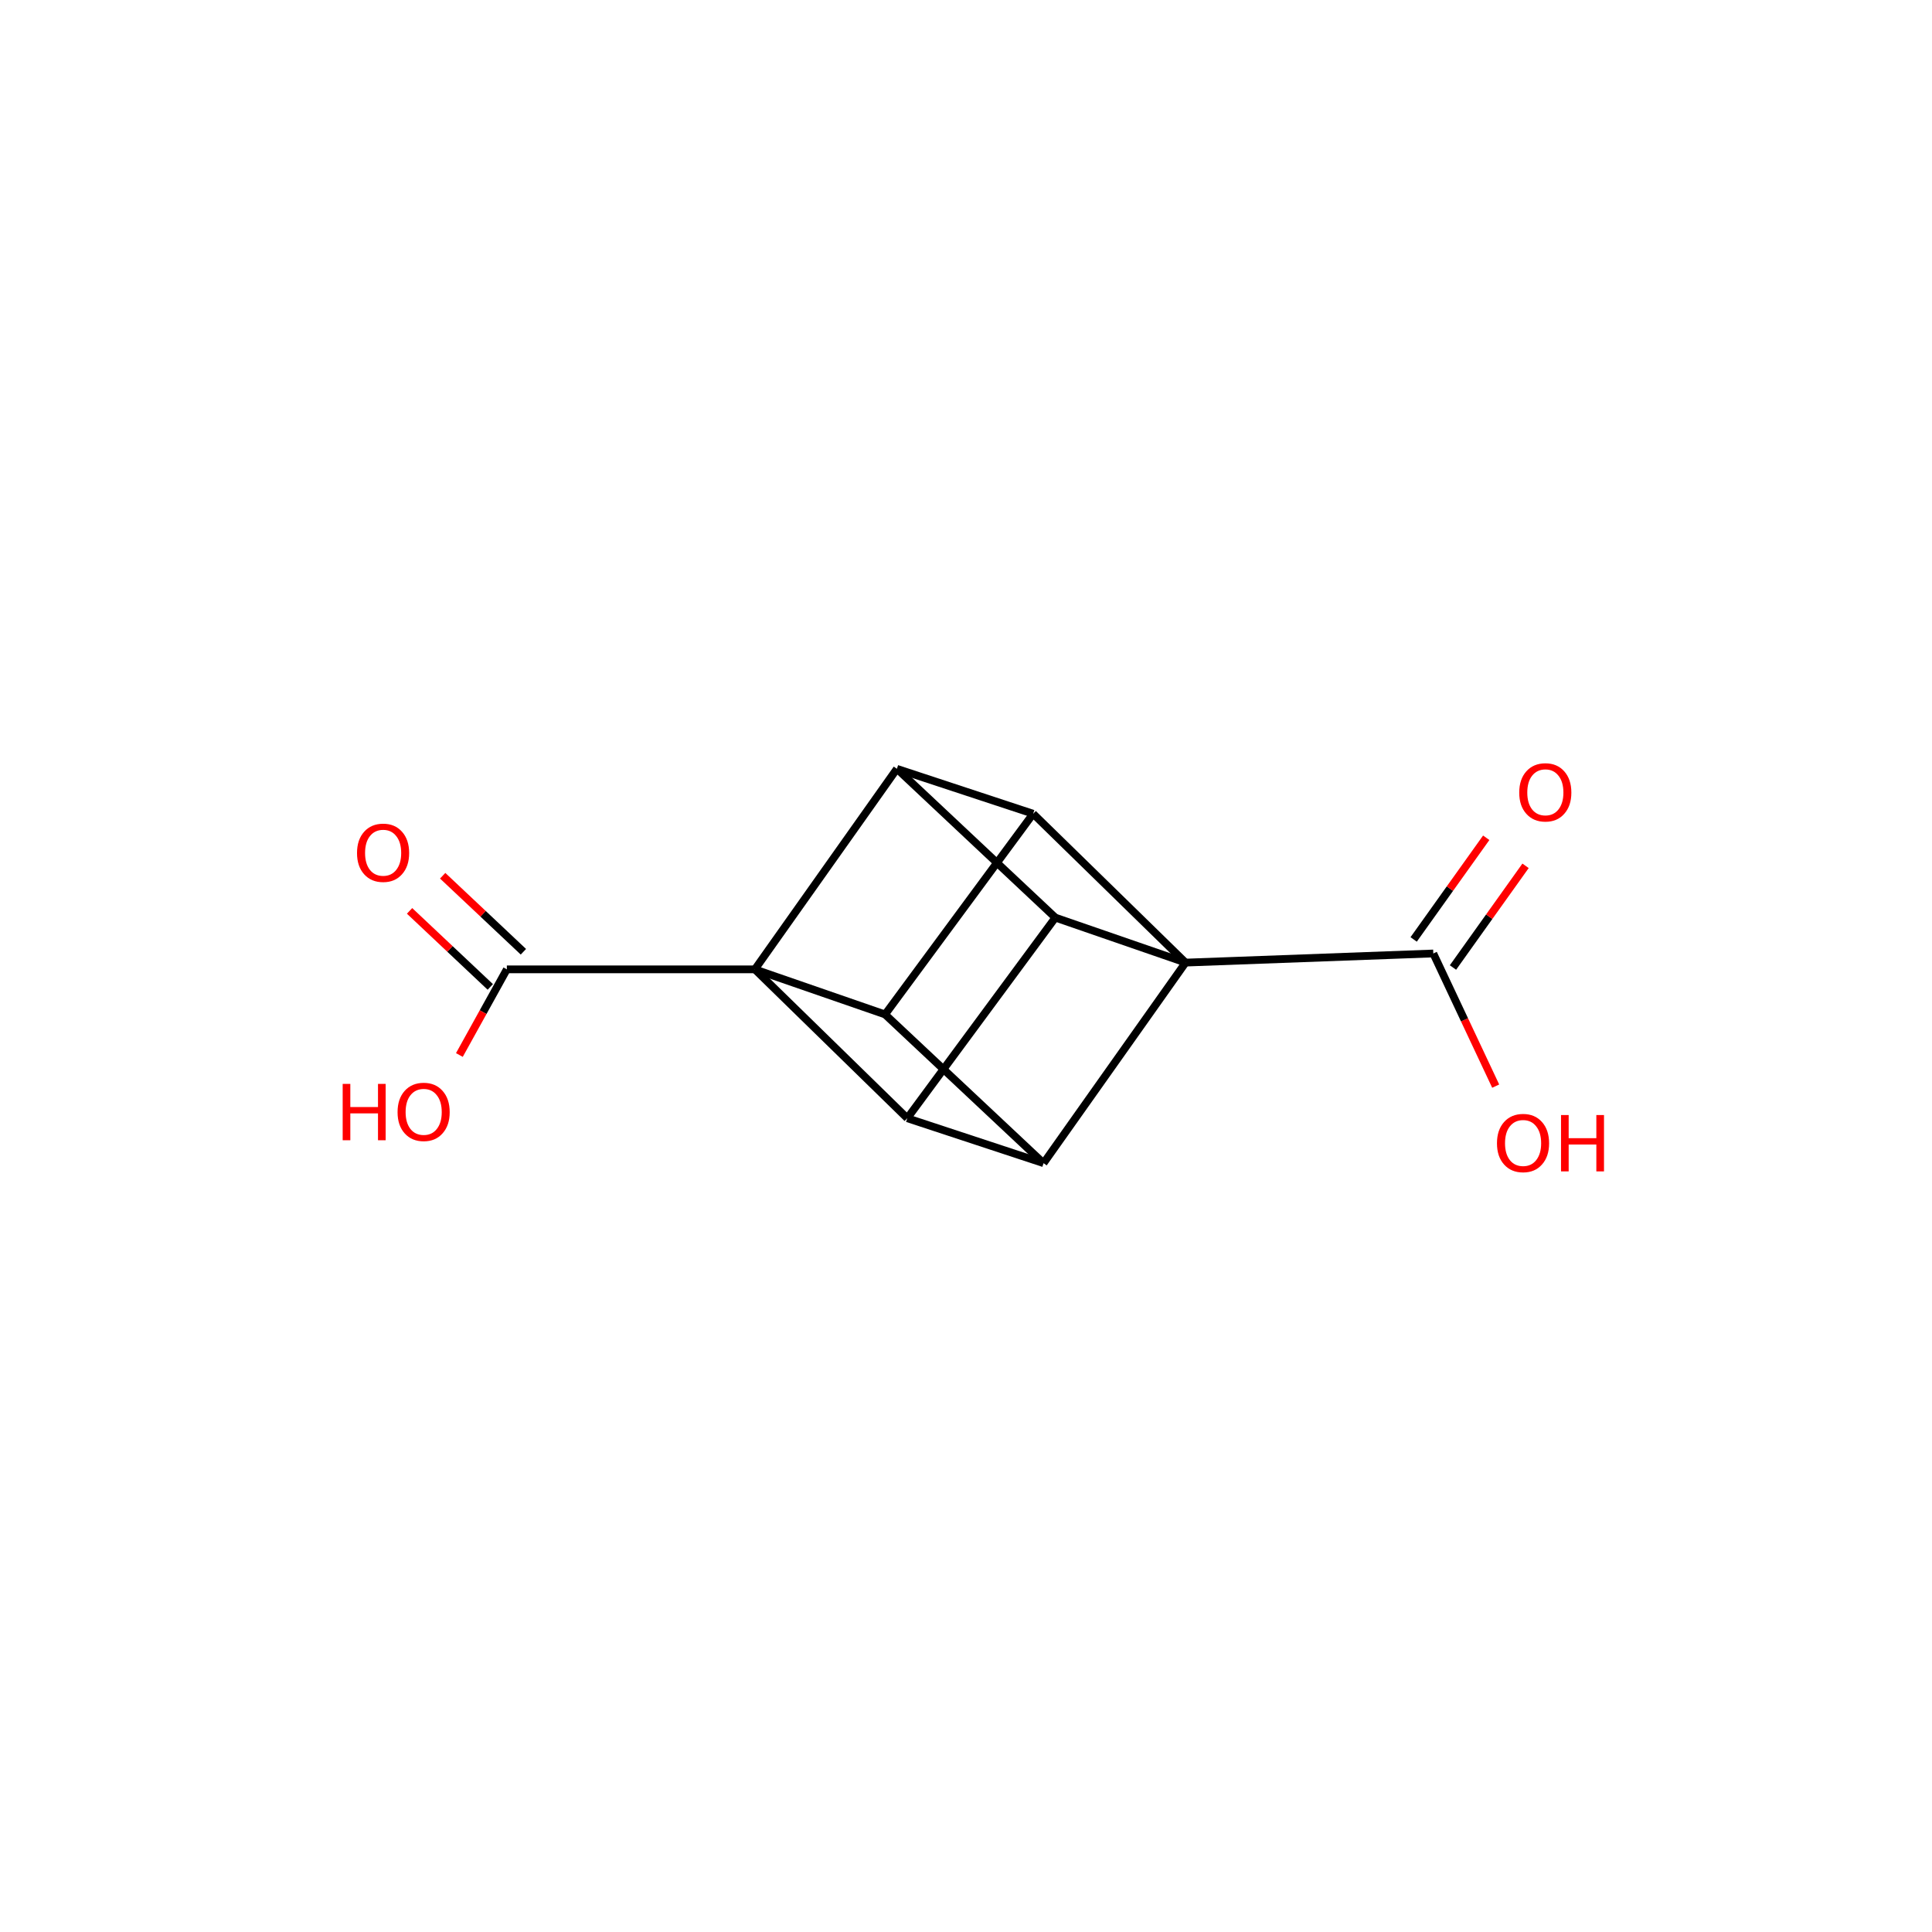
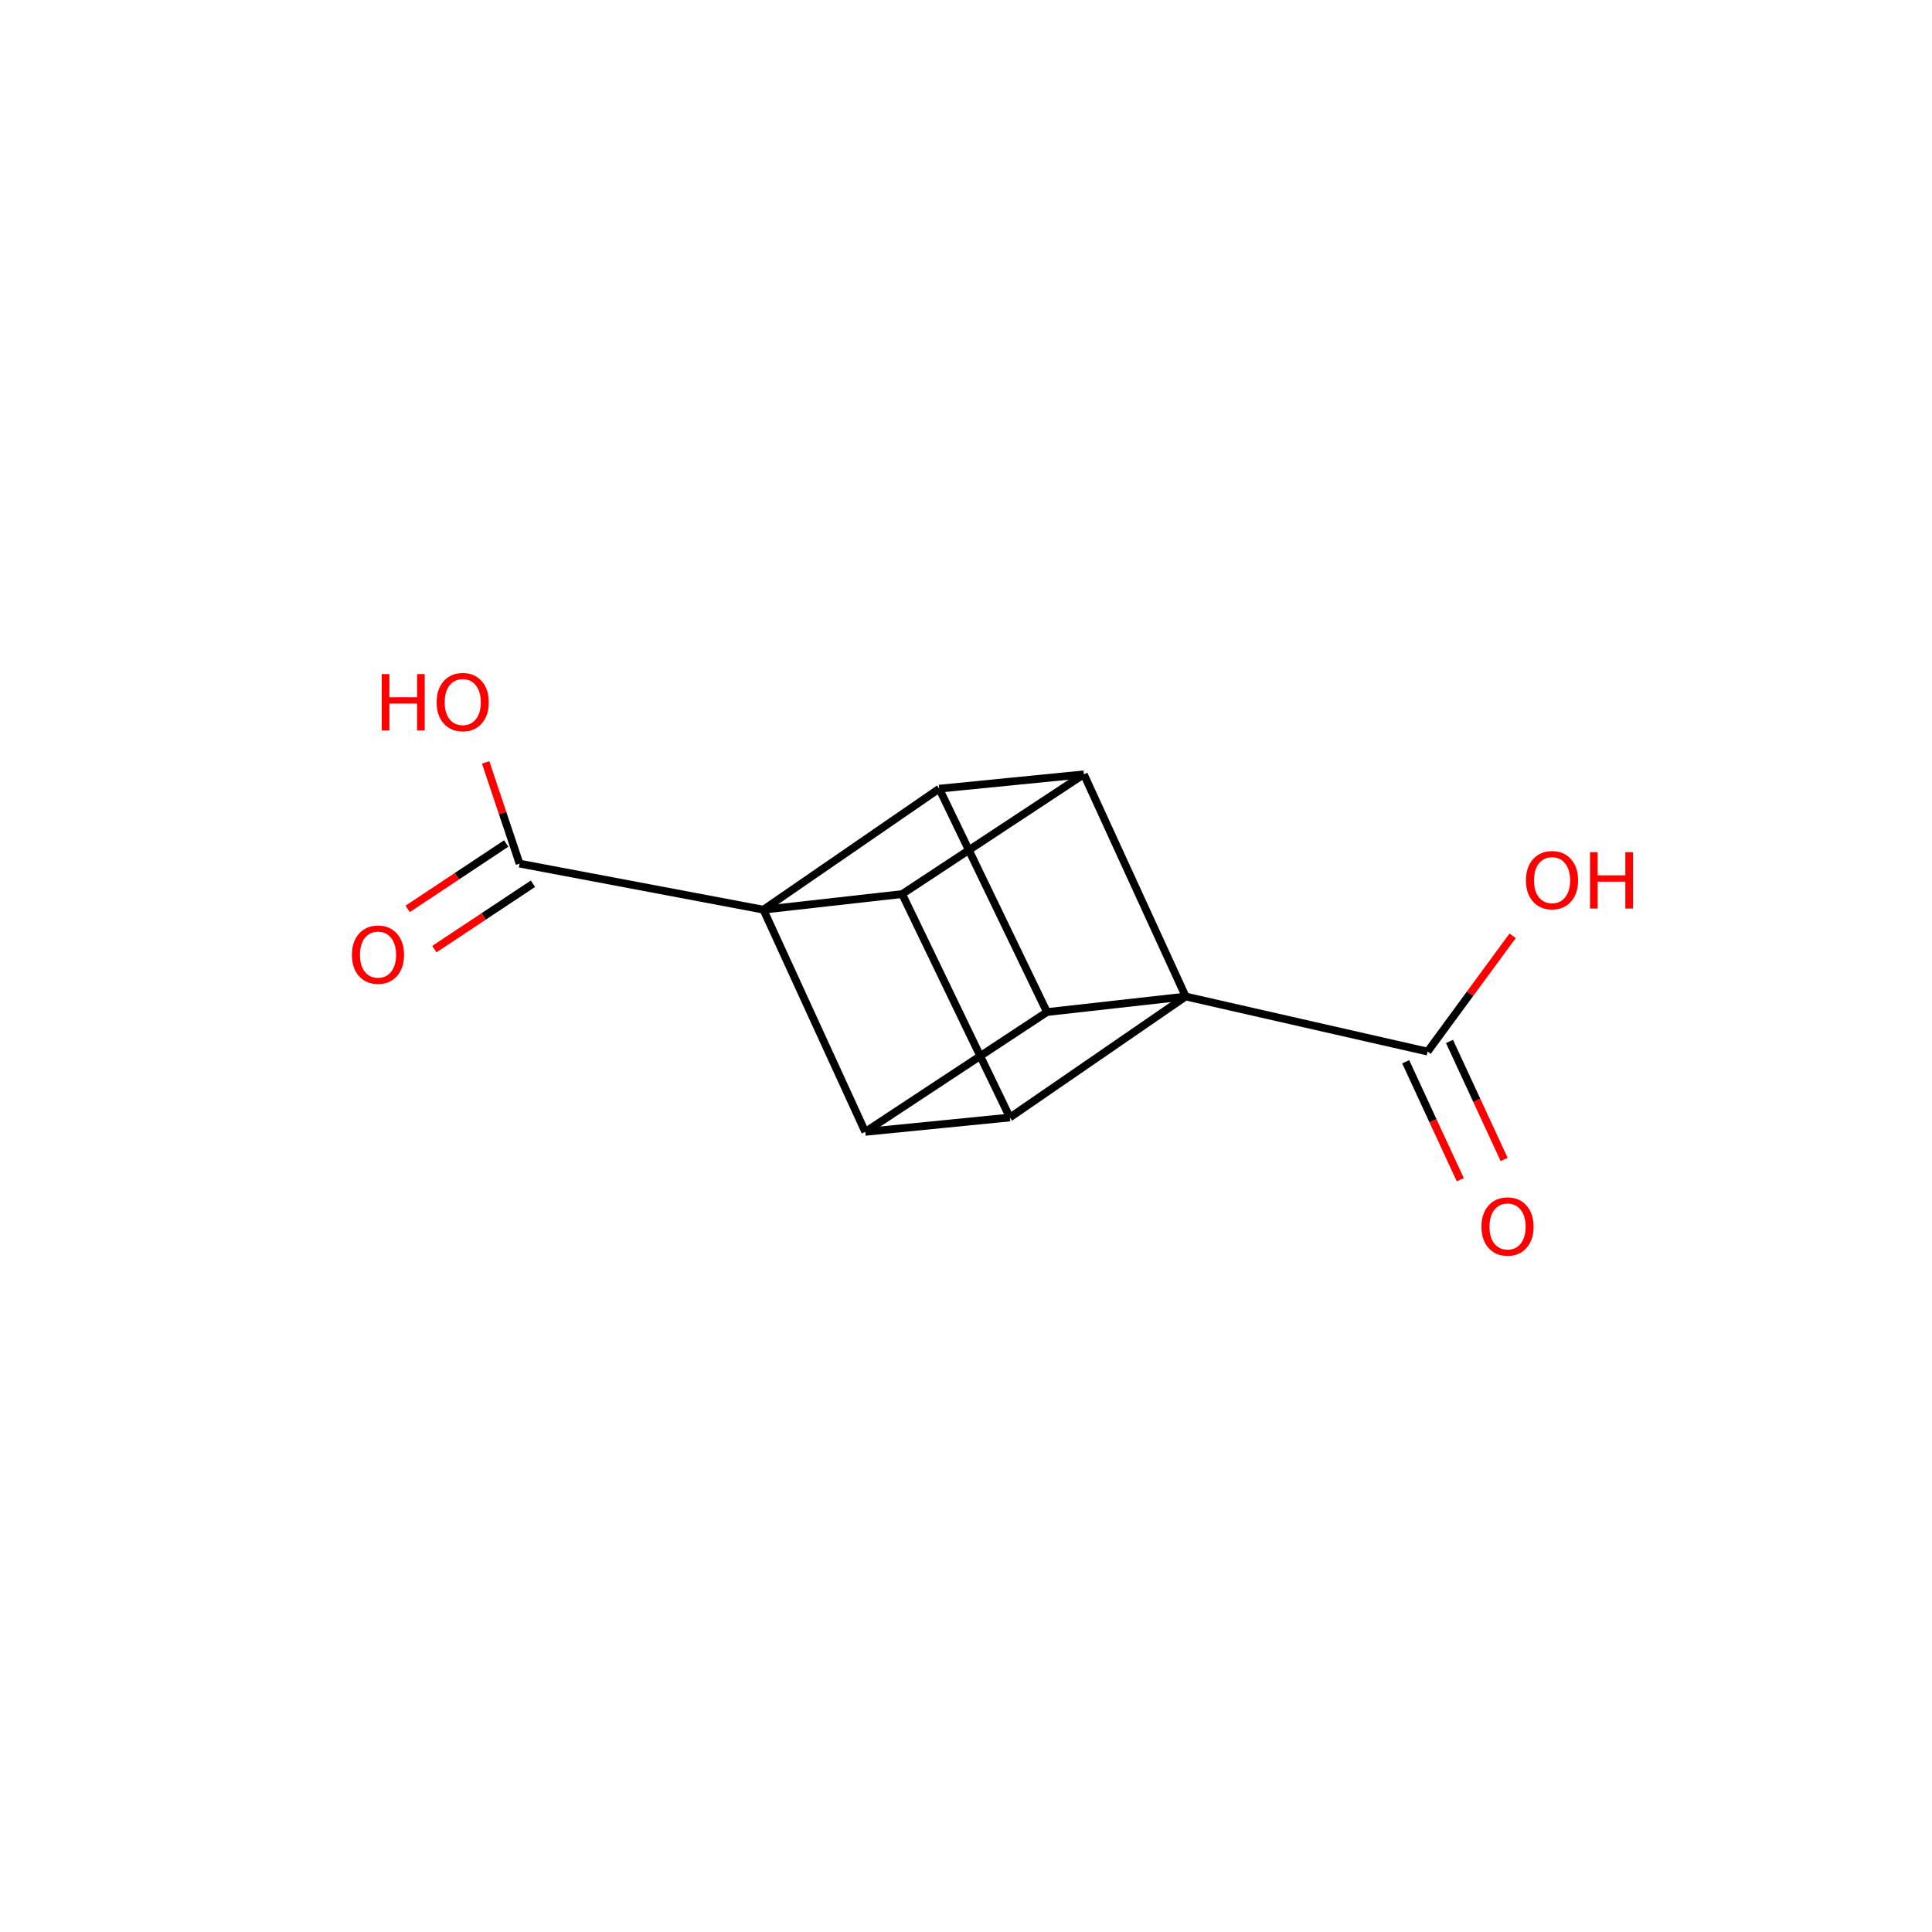
<svg xmlns="http://www.w3.org/2000/svg" xmlns:xlink="http://www.w3.org/1999/xlink" width="300pt" height="300pt" viewBox="0 0 300 300" version="1.1">
  <defs>
    <g>
      <symbol overflow="visible" id="glyph0-0">
        <path style="stroke:none;" d="M 0.594 2.125 L 0.594 -8.469 L 6.594 -8.469 L 6.594 2.125 Z M 1.266 1.453 L 5.938 1.453 L 5.938 -7.781 L 1.266 -7.781 Z M 1.266 1.453 " />
      </symbol>
      <symbol overflow="visible" id="glyph0-1">
-         <path style="stroke:none;" d="M 4.734 -7.953 C 3.867 -7.953 3.18 -7.629 2.672 -6.984 C 2.172 -6.348 1.922 -5.473 1.922 -4.359 C 1.922 -3.266 2.172 -2.395 2.672 -1.75 C 3.18 -1.113 3.867 -0.797 4.734 -0.797 C 5.586 -0.797 6.266 -1.113 6.766 -1.75 C 7.273 -2.395 7.531 -3.266 7.531 -4.359 C 7.531 -5.473 7.273 -6.348 6.766 -6.984 C 6.266 -7.629 5.586 -7.953 4.734 -7.953 Z M 4.734 -8.906 C 5.953 -8.906 6.926 -8.492 7.656 -7.672 C 8.395 -6.848 8.766 -5.742 8.766 -4.359 C 8.766 -2.984 8.395 -1.883 7.656 -1.062 C 6.926 -0.238 5.953 0.172 4.734 0.172 C 3.504 0.172 2.52 -0.238 1.781 -1.062 C 1.039 -1.883 0.672 -2.984 0.672 -4.359 C 0.672 -5.742 1.039 -6.848 1.781 -7.672 C 2.52 -8.492 3.504 -8.906 4.734 -8.906 Z M 4.734 -8.906 " />
+         <path style="stroke:none;" d="M 1.172 -8.75 L 2.359 -8.75 L 2.359 -5.156 L 6.656 -5.156 L 6.656 -8.75 L 7.844 -8.75 L 7.844 0 L 6.656 0 L 6.656 -4.172 L 2.359 -4.172 L 2.359 0 L 1.172 0 Z M 1.172 -8.75 " />
      </symbol>
      <symbol overflow="visible" id="glyph0-2">
-         <path style="stroke:none;" d="M 1.172 -8.75 L 2.359 -8.75 L 2.359 -5.156 L 6.656 -5.156 L 6.656 -8.75 L 7.844 -8.75 L 7.844 0 L 6.656 0 L 6.656 -4.172 L 2.359 -4.172 L 2.359 0 L 1.172 0 Z M 1.172 -8.75 " />
+         <path style="stroke:none;" d="M 4.734 -7.953 C 3.867 -7.953 3.18 -7.629 2.672 -6.984 C 2.172 -6.348 1.922 -5.473 1.922 -4.359 C 1.922 -3.266 2.172 -2.395 2.672 -1.75 C 3.18 -1.113 3.867 -0.797 4.734 -0.797 C 5.586 -0.797 6.266 -1.113 6.766 -1.75 C 7.273 -2.395 7.531 -3.266 7.531 -4.359 C 7.531 -5.473 7.273 -6.348 6.766 -6.984 C 6.266 -7.629 5.586 -7.953 4.734 -7.953 Z M 4.734 -8.906 C 5.953 -8.906 6.926 -8.492 7.656 -7.672 C 8.395 -6.848 8.766 -5.742 8.766 -4.359 C 8.766 -2.984 8.395 -1.883 7.656 -1.062 C 6.926 -0.238 5.953 0.172 4.734 0.172 C 3.504 0.172 2.52 -0.238 1.781 -1.062 C 1.039 -1.883 0.672 -2.984 0.672 -4.359 C 0.672 -5.742 1.039 -6.848 1.781 -7.672 C 2.52 -8.492 3.504 -8.906 4.734 -8.906 Z M 4.734 -8.906 " />
      </symbol>
    </g>
  </defs>
  <g id="surface65">
    <rect x="0" y="0" width="300" height="300" style="fill:rgb(100%,100%,100%);fill-opacity:1;stroke:none;" />
    <g style="fill:rgb(100%,0%,0%);fill-opacity:1;">
-       <use xlink:href="#glyph0-1" x="231.777" y="181.893" />
-       <use xlink:href="#glyph0-2" x="241.223" y="181.893" />
+       <use xlink:href="#glyph0-1" x="58.105" y="113.424" />
+       <use xlink:href="#glyph0-2" x="67.129" y="113.424" />
    </g>
    <g style="fill:rgb(100%,0%,0%);fill-opacity:1;">
-       <use xlink:href="#glyph0-2" x="52.039" y="177.057" />
-       <use xlink:href="#glyph0-1" x="61.062" y="177.057" />
+       <use xlink:href="#glyph0-2" x="236.277" y="141.076" />
+       <use xlink:href="#glyph0-1" x="245.723" y="141.076" />
    </g>
    <g style="fill:rgb(100%,0%,0%);fill-opacity:1;">
-       <use xlink:href="#glyph0-1" x="54.766" y="136.822" />
+       <use xlink:href="#glyph0-2" x="229.367" y="194.854" />
    </g>
    <g style="fill:rgb(100%,0%,0%);fill-opacity:1;">
-       <use xlink:href="#glyph0-1" x="235.234" y="127.439" />
+       <use xlink:href="#glyph0-2" x="53.973" y="152.643" />
    </g>
-     <path style="fill:none;stroke-width:1.2;stroke-linecap:butt;stroke-linejoin:miter;stroke:rgb(100%,0%,0%);stroke-opacity:1;stroke-miterlimit:10;" d="M 232.25 168.652 L 227.406 158.355 " />
-     <path style="fill:none;stroke-width:1.2;stroke-linecap:butt;stroke-linejoin:miter;stroke:rgb(0%,0%,0%);stroke-opacity:1;stroke-miterlimit:10;" d="M 227.406 158.355 L 222.562 148.055 " />
-     <path style="fill:none;stroke-width:1.2;stroke-linecap:butt;stroke-linejoin:miter;stroke:rgb(0%,0%,0%);stroke-opacity:1;stroke-miterlimit:10;" d="M 222.562 148.055 L 184.094 149.473 " />
-     <path style="fill:none;stroke-width:1.2;stroke-linecap:butt;stroke-linejoin:miter;stroke:rgb(0%,0%,0%);stroke-opacity:1;stroke-miterlimit:10;" d="M 184.094 149.473 L 163.875 142.488 " />
-     <path style="fill:none;stroke-width:1.2;stroke-linecap:butt;stroke-linejoin:miter;stroke:rgb(0%,0%,0%);stroke-opacity:1;stroke-miterlimit:10;" d="M 163.875 142.488 L 139.27 119.383 " />
-     <path style="fill:none;stroke-width:1.2;stroke-linecap:butt;stroke-linejoin:miter;stroke:rgb(0%,0%,0%);stroke-opacity:1;stroke-miterlimit:10;" d="M 139.27 119.383 L 160.426 126.359 " />
-     <path style="fill:none;stroke-width:1.2;stroke-linecap:butt;stroke-linejoin:miter;stroke:rgb(0%,0%,0%);stroke-opacity:1;stroke-miterlimit:10;" d="M 160.426 126.359 L 137.434 157.52 " />
-     <path style="fill:none;stroke-width:1.2;stroke-linecap:butt;stroke-linejoin:miter;stroke:rgb(0%,0%,0%);stroke-opacity:1;stroke-miterlimit:10;" d="M 137.434 157.52 L 117.215 150.523 " />
-     <path style="fill:none;stroke-width:1.2;stroke-linecap:butt;stroke-linejoin:miter;stroke:rgb(0%,0%,0%);stroke-opacity:1;stroke-miterlimit:10;" d="M 117.215 150.523 L 78.703 150.52 " />
-     <path style="fill:none;stroke-width:1.2;stroke-linecap:butt;stroke-linejoin:miter;stroke:rgb(0%,0%,0%);stroke-opacity:1;stroke-miterlimit:10;" d="M 78.703 150.52 L 75.016 157.168 " />
-     <path style="fill:none;stroke-width:1.2;stroke-linecap:butt;stroke-linejoin:miter;stroke:rgb(100%,0%,0%);stroke-opacity:1;stroke-miterlimit:10;" d="M 75.016 157.168 L 71.332 163.82 " />
-     <path style="fill:none;stroke-width:1.2;stroke-linecap:butt;stroke-linejoin:miter;stroke:rgb(0%,0%,0%);stroke-opacity:1;stroke-miterlimit:10;" d="M 81.273 147.789 L 75.008 141.887 " />
-     <path style="fill:none;stroke-width:1.2;stroke-linecap:butt;stroke-linejoin:miter;stroke:rgb(100%,0%,0%);stroke-opacity:1;stroke-miterlimit:10;" d="M 75.008 141.887 L 68.738 135.984 " />
-     <path style="fill:none;stroke-width:1.2;stroke-linecap:butt;stroke-linejoin:miter;stroke:rgb(0%,0%,0%);stroke-opacity:1;stroke-miterlimit:10;" d="M 76.133 153.25 L 69.863 147.344 " />
-     <path style="fill:none;stroke-width:1.2;stroke-linecap:butt;stroke-linejoin:miter;stroke:rgb(100%,0%,0%);stroke-opacity:1;stroke-miterlimit:10;" d="M 69.863 147.344 L 63.598 141.441 " />
-     <path style="fill:none;stroke-width:1.2;stroke-linecap:butt;stroke-linejoin:miter;stroke:rgb(0%,0%,0%);stroke-opacity:1;stroke-miterlimit:10;" d="M 117.215 150.523 L 140.883 173.641 " />
-     <path style="fill:none;stroke-width:1.2;stroke-linecap:butt;stroke-linejoin:miter;stroke:rgb(0%,0%,0%);stroke-opacity:1;stroke-miterlimit:10;" d="M 140.883 173.641 L 162.043 180.617 " />
-     <path style="fill:none;stroke-width:1.2;stroke-linecap:butt;stroke-linejoin:miter;stroke:rgb(0%,0%,0%);stroke-opacity:1;stroke-miterlimit:10;" d="M 225.617 150.234 L 231.25 142.34 " />
-     <path style="fill:none;stroke-width:1.2;stroke-linecap:butt;stroke-linejoin:miter;stroke:rgb(100%,0%,0%);stroke-opacity:1;stroke-miterlimit:10;" d="M 231.25 142.34 L 236.887 134.445 " />
-     <path style="fill:none;stroke-width:1.2;stroke-linecap:butt;stroke-linejoin:miter;stroke:rgb(0%,0%,0%);stroke-opacity:1;stroke-miterlimit:10;" d="M 219.512 145.875 L 225.145 137.98 " />
-     <path style="fill:none;stroke-width:1.2;stroke-linecap:butt;stroke-linejoin:miter;stroke:rgb(100%,0%,0%);stroke-opacity:1;stroke-miterlimit:10;" d="M 225.145 137.98 L 230.781 130.09 " />
-     <path style="fill:none;stroke-width:1.2;stroke-linecap:butt;stroke-linejoin:miter;stroke:rgb(0%,0%,0%);stroke-opacity:1;stroke-miterlimit:10;" d="M 160.426 126.359 L 184.094 149.473 " />
-     <path style="fill:none;stroke-width:1.2;stroke-linecap:butt;stroke-linejoin:miter;stroke:rgb(0%,0%,0%);stroke-opacity:1;stroke-miterlimit:10;" d="M 117.215 150.523 L 139.27 119.383 " />
-     <path style="fill:none;stroke-width:1.2;stroke-linecap:butt;stroke-linejoin:miter;stroke:rgb(0%,0%,0%);stroke-opacity:1;stroke-miterlimit:10;" d="M 140.883 173.641 L 163.875 142.488 " />
-     <path style="fill:none;stroke-width:1.2;stroke-linecap:butt;stroke-linejoin:miter;stroke:rgb(0%,0%,0%);stroke-opacity:1;stroke-miterlimit:10;" d="M 162.043 180.617 L 137.434 157.52 " />
-     <path style="fill:none;stroke-width:1.2;stroke-linecap:butt;stroke-linejoin:miter;stroke:rgb(0%,0%,0%);stroke-opacity:1;stroke-miterlimit:10;" d="M 162.043 180.617 L 184.094 149.473 " />
+     <path style="fill:none;stroke-width:1.2;stroke-linecap:butt;stroke-linejoin:miter;stroke:rgb(100%,0%,0%);stroke-opacity:1;stroke-miterlimit:10;" d="M 75.41 118.387 L 78.043 126.246 " />
+     <path style="fill:none;stroke-width:1.2;stroke-linecap:butt;stroke-linejoin:miter;stroke:rgb(0%,0%,0%);stroke-opacity:1;stroke-miterlimit:10;" d="M 78.043 126.246 L 80.68 134.102 " />
+     <path style="fill:none;stroke-width:1.2;stroke-linecap:butt;stroke-linejoin:miter;stroke:rgb(0%,0%,0%);stroke-opacity:1;stroke-miterlimit:10;" d="M 80.68 134.102 L 118.543 141.254 " />
+     <path style="fill:none;stroke-width:1.2;stroke-linecap:butt;stroke-linejoin:miter;stroke:rgb(0%,0%,0%);stroke-opacity:1;stroke-miterlimit:10;" d="M 118.543 141.254 L 145.84 122.465 " />
+     <path style="fill:none;stroke-width:1.2;stroke-linecap:butt;stroke-linejoin:miter;stroke:rgb(0%,0%,0%);stroke-opacity:1;stroke-miterlimit:10;" d="M 145.84 122.465 L 162.574 157.152 " />
+     <path style="fill:none;stroke-width:1.2;stroke-linecap:butt;stroke-linejoin:miter;stroke:rgb(0%,0%,0%);stroke-opacity:1;stroke-miterlimit:10;" d="M 162.574 157.152 L 134.355 175.754 " />
+     <path style="fill:none;stroke-width:1.2;stroke-linecap:butt;stroke-linejoin:miter;stroke:rgb(0%,0%,0%);stroke-opacity:1;stroke-miterlimit:10;" d="M 134.355 175.754 L 156.816 173.523 " />
+     <path style="fill:none;stroke-width:1.2;stroke-linecap:butt;stroke-linejoin:miter;stroke:rgb(0%,0%,0%);stroke-opacity:1;stroke-miterlimit:10;" d="M 156.816 173.523 L 184.113 154.738 " />
+     <path style="fill:none;stroke-width:1.2;stroke-linecap:butt;stroke-linejoin:miter;stroke:rgb(0%,0%,0%);stroke-opacity:1;stroke-miterlimit:10;" d="M 184.113 154.738 L 221.676 163.289 " />
+     <path style="fill:none;stroke-width:1.2;stroke-linecap:butt;stroke-linejoin:miter;stroke:rgb(0%,0%,0%);stroke-opacity:1;stroke-miterlimit:10;" d="M 221.676 163.289 L 228.277 154.301 " />
+     <path style="fill:none;stroke-width:1.2;stroke-linecap:butt;stroke-linejoin:miter;stroke:rgb(100%,0%,0%);stroke-opacity:1;stroke-miterlimit:10;" d="M 228.277 154.301 L 234.879 145.312 " />
+     <path style="fill:none;stroke-width:1.2;stroke-linecap:butt;stroke-linejoin:miter;stroke:rgb(0%,0%,0%);stroke-opacity:1;stroke-miterlimit:10;" d="M 218.273 164.867 L 222.512 174.027 " />
+     <path style="fill:none;stroke-width:1.2;stroke-linecap:butt;stroke-linejoin:miter;stroke:rgb(100%,0%,0%);stroke-opacity:1;stroke-miterlimit:10;" d="M 222.512 174.027 L 226.754 183.188 " />
+     <path style="fill:none;stroke-width:1.2;stroke-linecap:butt;stroke-linejoin:miter;stroke:rgb(0%,0%,0%);stroke-opacity:1;stroke-miterlimit:10;" d="M 225.078 161.715 L 229.32 170.875 " />
+     <path style="fill:none;stroke-width:1.2;stroke-linecap:butt;stroke-linejoin:miter;stroke:rgb(100%,0%,0%);stroke-opacity:1;stroke-miterlimit:10;" d="M 229.32 170.875 L 233.559 180.039 " />
+     <path style="fill:none;stroke-width:1.2;stroke-linecap:butt;stroke-linejoin:miter;stroke:rgb(0%,0%,0%);stroke-opacity:1;stroke-miterlimit:10;" d="M 184.113 154.738 L 168.301 120.238 " />
+     <path style="fill:none;stroke-width:1.2;stroke-linecap:butt;stroke-linejoin:miter;stroke:rgb(0%,0%,0%);stroke-opacity:1;stroke-miterlimit:10;" d="M 168.301 120.238 L 140.086 138.832 " />
+     <path style="fill:none;stroke-width:1.2;stroke-linecap:butt;stroke-linejoin:miter;stroke:rgb(0%,0%,0%);stroke-opacity:1;stroke-miterlimit:10;" d="M 78.605 130.977 L 70.953 136.055 " />
+     <path style="fill:none;stroke-width:1.2;stroke-linecap:butt;stroke-linejoin:miter;stroke:rgb(100%,0%,0%);stroke-opacity:1;stroke-miterlimit:10;" d="M 70.953 136.055 L 63.301 141.133 " />
+     <path style="fill:none;stroke-width:1.2;stroke-linecap:butt;stroke-linejoin:miter;stroke:rgb(0%,0%,0%);stroke-opacity:1;stroke-miterlimit:10;" d="M 82.754 137.227 L 75.098 142.305 " />
+     <path style="fill:none;stroke-width:1.2;stroke-linecap:butt;stroke-linejoin:miter;stroke:rgb(100%,0%,0%);stroke-opacity:1;stroke-miterlimit:10;" d="M 75.098 142.305 L 67.445 147.383 " />
+     <path style="fill:none;stroke-width:1.2;stroke-linecap:butt;stroke-linejoin:miter;stroke:rgb(0%,0%,0%);stroke-opacity:1;stroke-miterlimit:10;" d="M 134.355 175.754 L 118.543 141.254 " />
+     <path style="fill:none;stroke-width:1.2;stroke-linecap:butt;stroke-linejoin:miter;stroke:rgb(0%,0%,0%);stroke-opacity:1;stroke-miterlimit:10;" d="M 184.113 154.738 L 162.574 157.152 " />
+     <path style="fill:none;stroke-width:1.2;stroke-linecap:butt;stroke-linejoin:miter;stroke:rgb(0%,0%,0%);stroke-opacity:1;stroke-miterlimit:10;" d="M 168.301 120.238 L 145.84 122.465 " />
+     <path style="fill:none;stroke-width:1.2;stroke-linecap:butt;stroke-linejoin:miter;stroke:rgb(0%,0%,0%);stroke-opacity:1;stroke-miterlimit:10;" d="M 140.086 138.832 L 156.816 173.523 " />
+     <path style="fill:none;stroke-width:1.2;stroke-linecap:butt;stroke-linejoin:miter;stroke:rgb(0%,0%,0%);stroke-opacity:1;stroke-miterlimit:10;" d="M 140.086 138.832 L 118.543 141.254 " />
  </g>
</svg>
